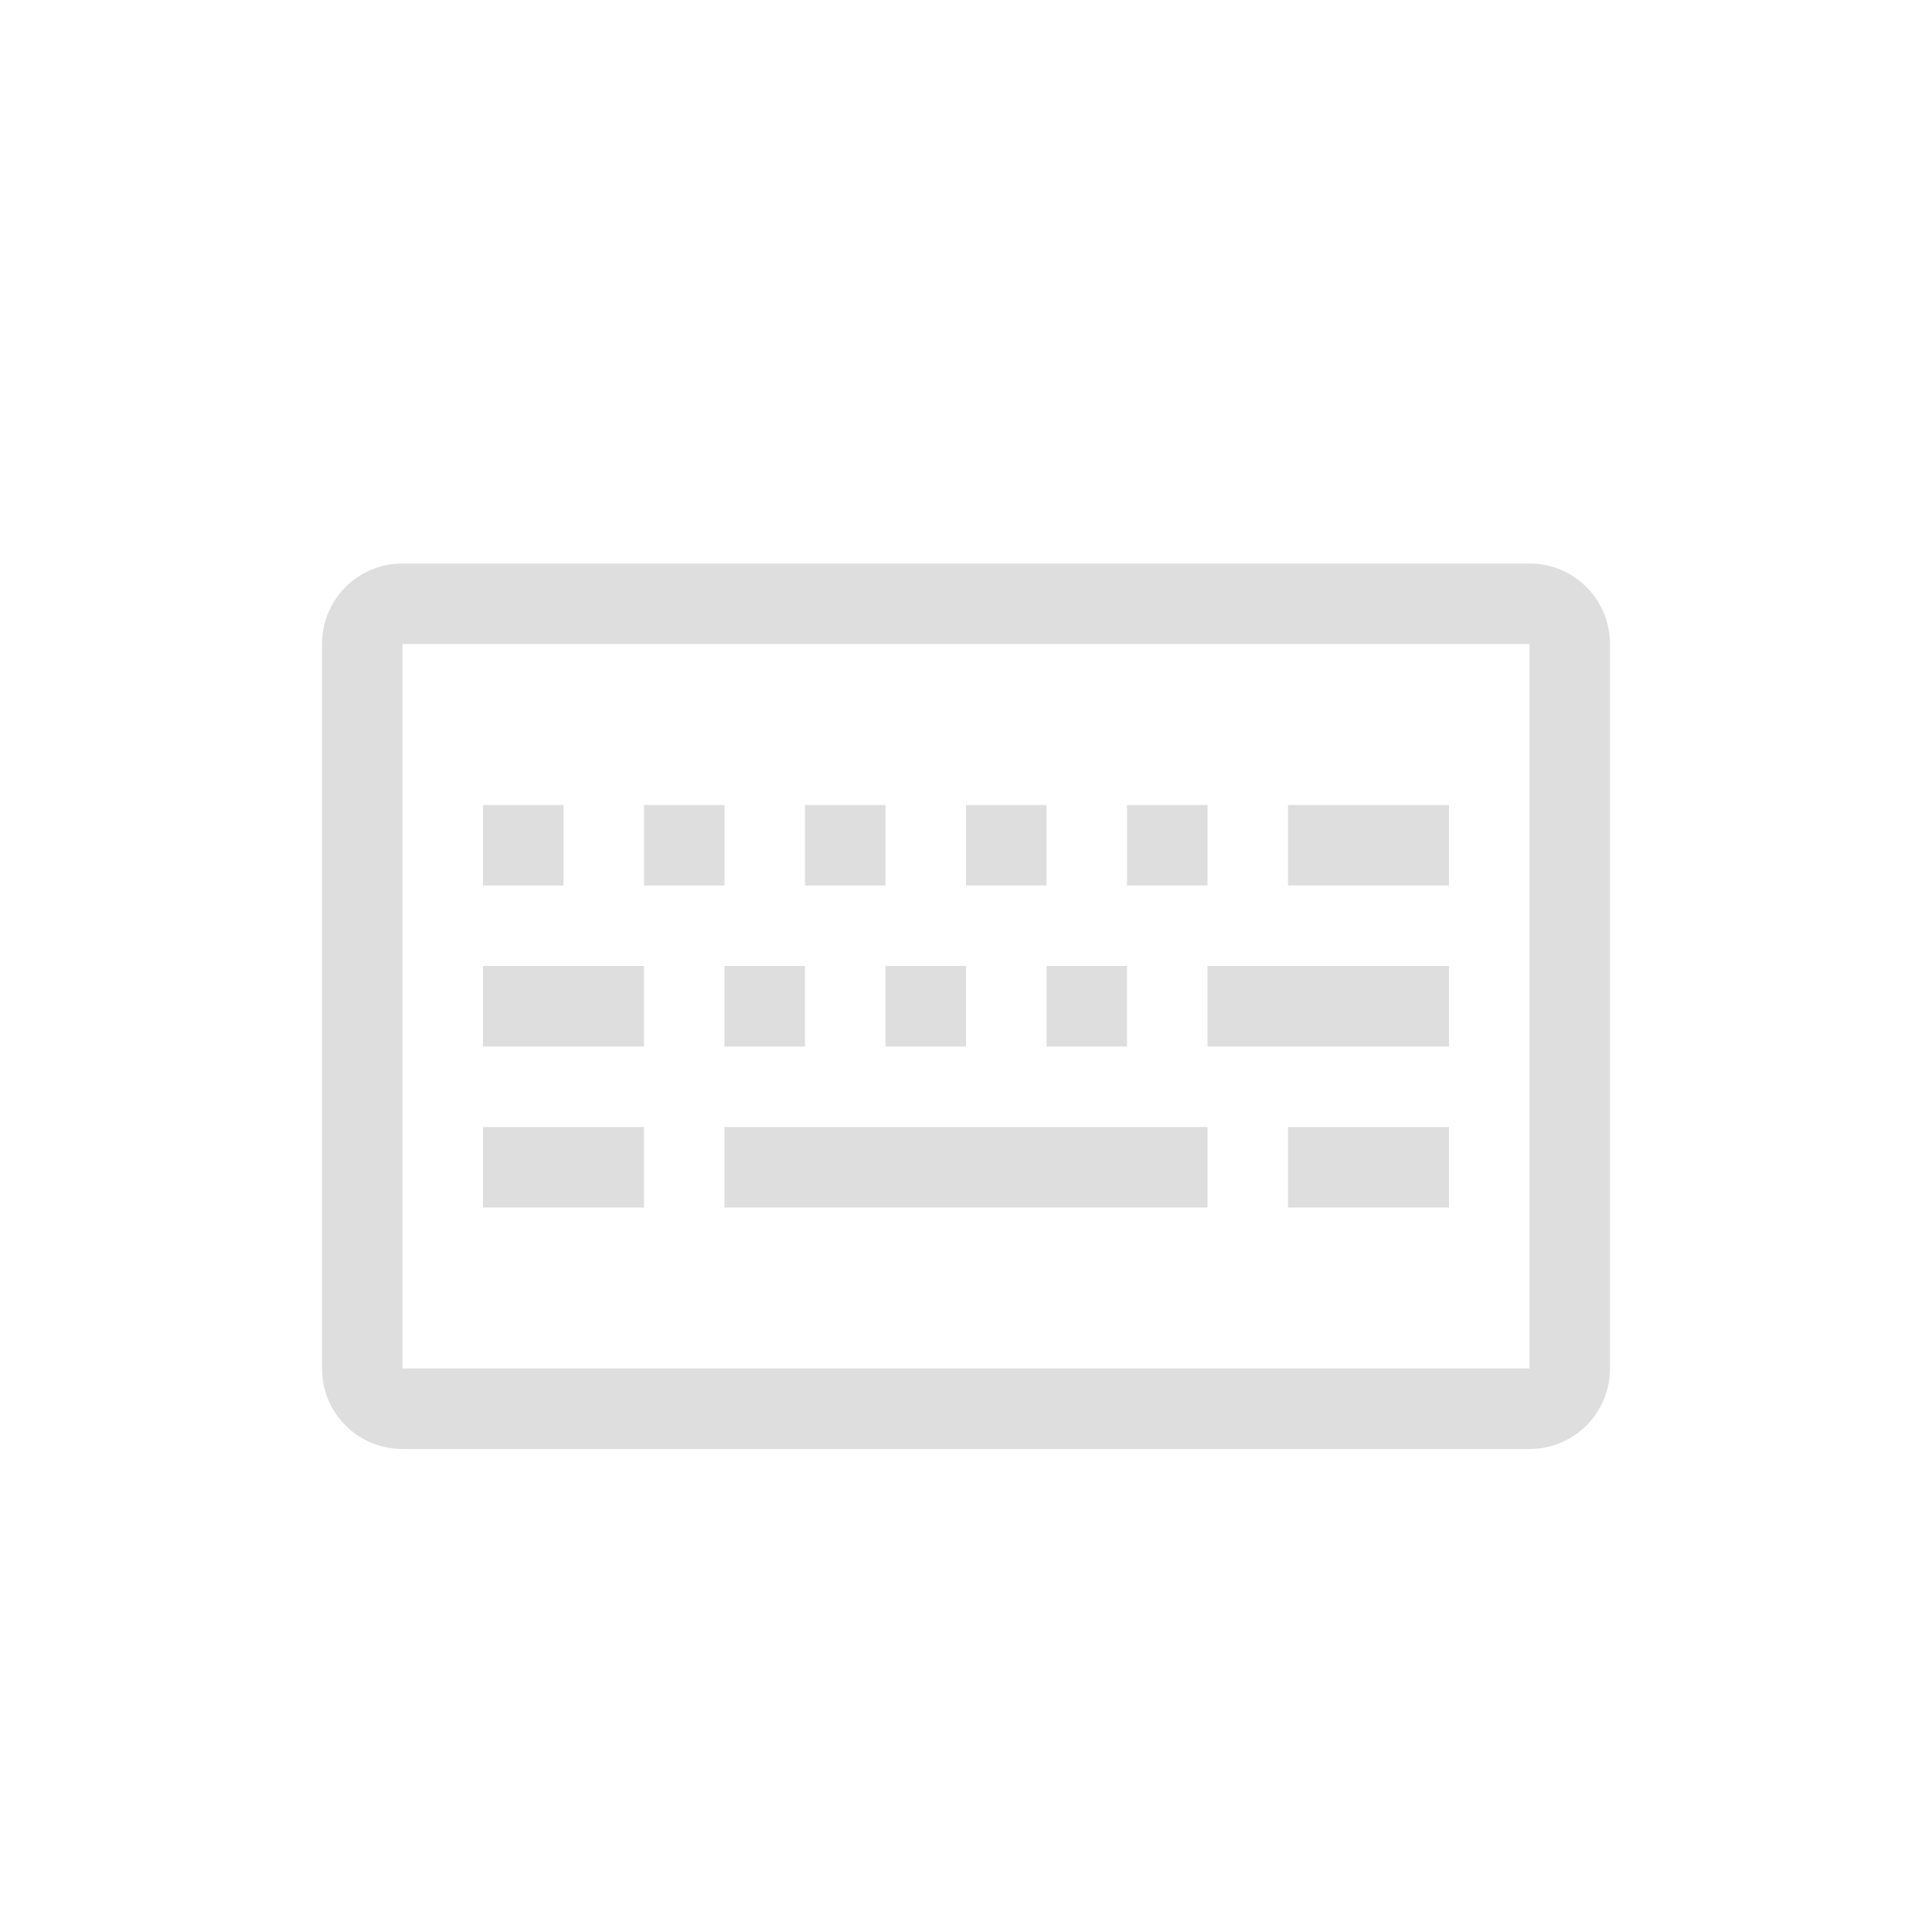
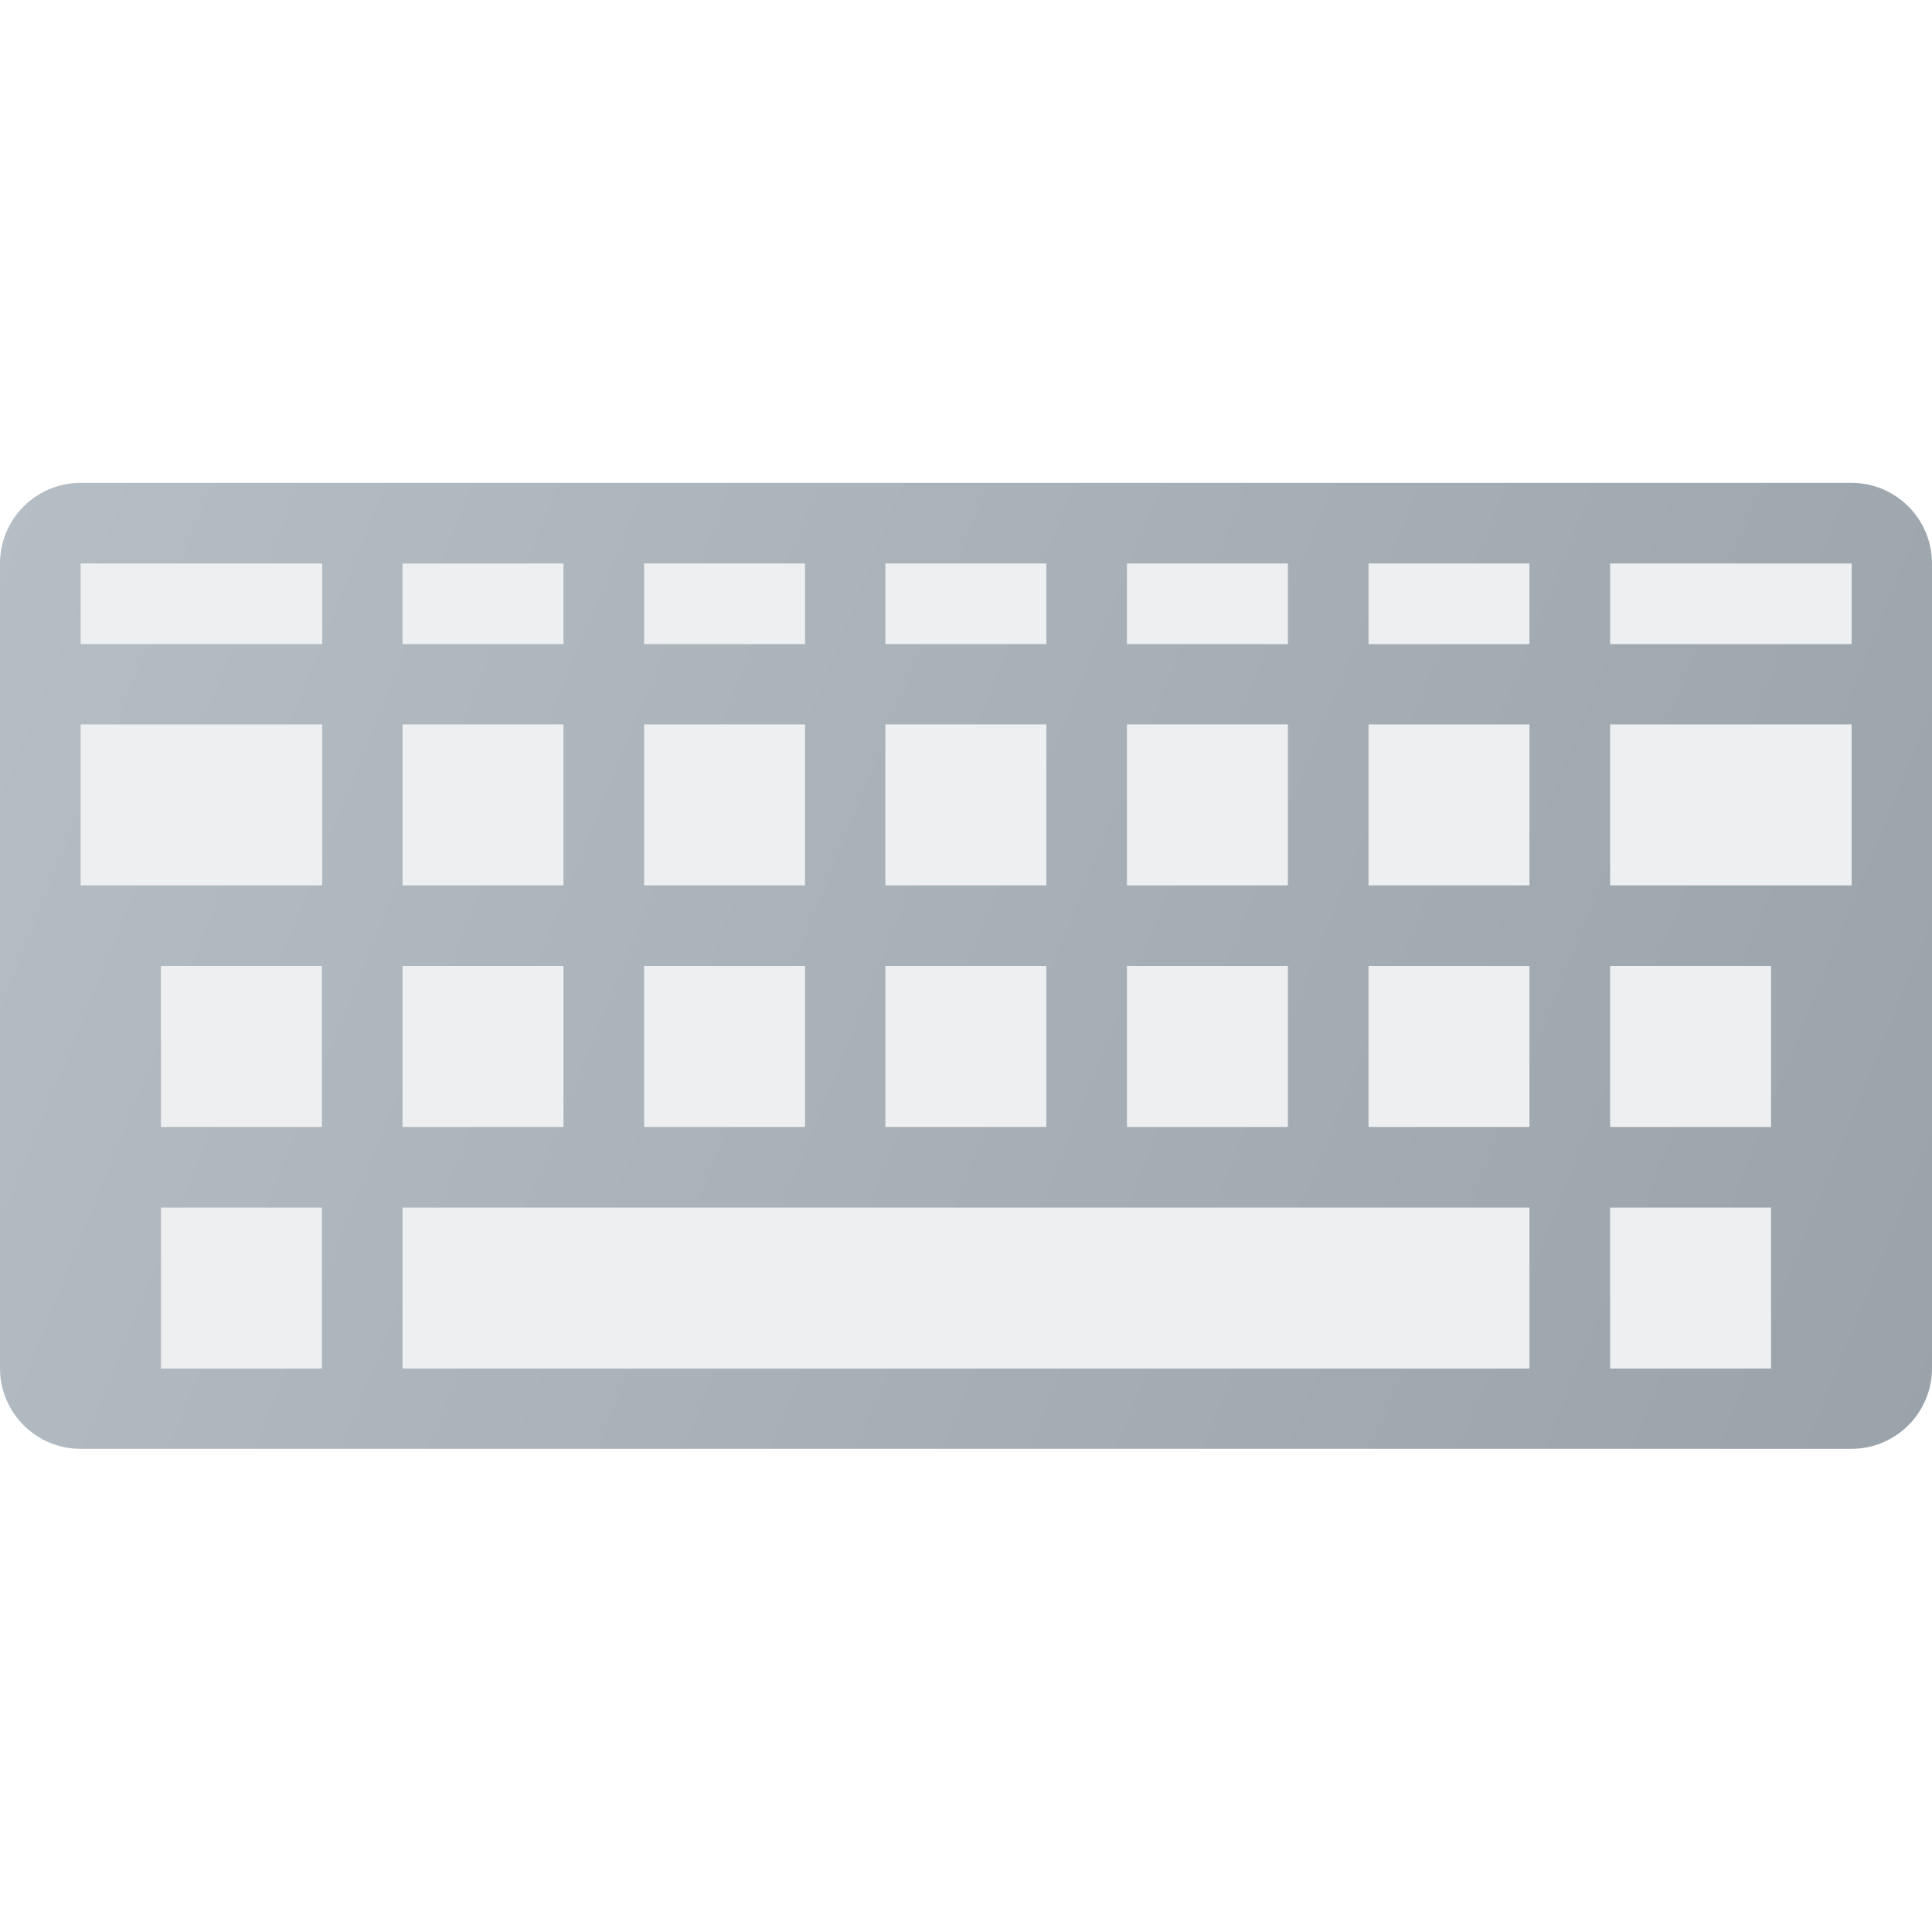
- <svg xmlns="http://www.w3.org/2000/svg" width="24" height="24" version="1.1">
-   <defs>
-     <style id="current-color-scheme" type="text/css">.ColorScheme-Text { color:#dedede; }</style>
+ <svg xmlns="http://www.w3.org/2000/svg" xmlns:xlink="http://www.w3.org/1999/xlink" width="24" height="24" viewBox="0 0 6.35 6.35" version="1.1" id="svg5">
+   <defs id="defs2">
+     <linearGradient id="linearGradient23571">
+       <stop style="stop-color:#b6bec5;stop-opacity:1;" offset="0" id="stop23567" />
+       <stop style="stop-color:#9ba3aa;stop-opacity:1" offset="1" id="stop23569" />
+     </linearGradient>
+     <linearGradient xlink:href="#linearGradient23571" id="linearGradient23573" x1="0.529" y1="5.027" x2="19.579" y2="13.6" gradientUnits="userSpaceOnUse" gradientTransform="matrix(0.3333333,0,0,0.3703703,-0.1763889,-0.2743824)" />
  </defs>
-   <path d="m5 7c-0.554 0-1 0.446-1 1v9c0 0.554 0.446 1 1 1h14c0.554 0 1-0.446 1-1v-9c0-0.554-0.446-1-1-1zm0 1h14v9h-14zm1 2v1h1v-1zm2 0v1h1v-1zm2 0v1h1v-1zm2 0v1h1v-1zm2 0v1h1v-1zm2 0v1h2v-1zm-10 2v1h2v-1zm3 0v1h1v-1zm2 0v1h1v-1zm2 0v1h1v-1zm2 0v1h3v-1zm-9 2v1h2v-1zm3 0v1h6v-1zm7 0v1h2v-1z" fill="#dedede" stroke-linecap="round" stroke-linejoin="round" style="paint-order:stroke fill markers" />
+   <rect style="fill:url(#linearGradient23573);fill-opacity:1;stroke-width:0.093;stroke-linejoin:round" id="rect858" width="6.35" height="3.175" x="0" y="1.587" ry="0.265" />
+   <rect style="fill:#edeff0;stroke-width:0.229" id="rect848" width="0.794" height="0.529" x="0.265" y="2.381" />
+   <rect style="fill:#edeff0;stroke-width:0.229" id="rect850" width="0.794" height="0.529" x="5.292" y="2.381" />
+   <rect style="fill:#edeff0;stroke-width:0.265" id="rect954" width="0.529" height="0.529" x="1.323" y="2.381" />
+   <rect style="fill:#edeff0;stroke-width:0.265" id="rect954-3" width="0.529" height="0.529" x="2.117" y="2.381" />
+   <rect style="fill:#edeff0;stroke-width:0.265" id="rect954-6" width="0.529" height="0.529" x="2.91" y="2.381" />
+   <rect style="fill:#edeff0;stroke-width:0.265" id="rect954-3-7" width="0.529" height="0.529" x="3.704" y="2.381" />
+   <rect style="fill:#edeff0;stroke-width:0.265" id="rect954-3-7-5" width="0.529" height="0.529" x="4.498" y="2.381" />
+   <rect style="fill:#edeff0;stroke-width:0.162" id="rect848-6" width="0.794" height="0.265" x="0.265" y="1.852" />
+   <rect style="fill:#edeff0;stroke-width:0.162" id="rect850-0" width="0.794" height="0.265" x="5.292" y="1.852" />
+   <rect style="fill:#edeff0;stroke-width:0.187" id="rect954-62" width="0.529" height="0.265" x="1.323" y="1.852" />
+   <rect style="fill:#edeff0;stroke-width:0.187" id="rect954-3-61" width="0.529" height="0.265" x="2.117" y="1.852" />
+   <rect style="fill:#edeff0;stroke-width:0.187" id="rect954-6-8" width="0.529" height="0.265" x="2.91" y="1.852" />
+   <rect style="fill:#edeff0;stroke-width:0.187" id="rect954-3-7-7" width="0.529" height="0.265" x="3.704" y="1.852" />
+   <rect style="fill:#edeff0;stroke-width:0.187" id="rect954-3-7-5-9" width="0.529" height="0.265" x="4.498" y="1.852" />
+   <rect style="fill:#edeff0;stroke-width:0.265" id="rect954-35" width="0.529" height="0.529" x="0.529" y="3.175" />
+   <rect style="fill:#edeff0;stroke-width:0.265" id="rect954-3-6" width="0.529" height="0.529" x="1.323" y="3.175" />
+   <rect style="fill:#edeff0;stroke-width:0.265" id="rect954-6-2" width="0.529" height="0.529" x="2.117" y="3.175" />
+   <rect style="fill:#edeff0;stroke-width:0.265" id="rect954-3-7-9" width="0.529" height="0.529" x="2.91" y="3.175" />
+   <rect style="fill:#edeff0;stroke-width:0.265" id="rect954-3-7-5-1" width="0.529" height="0.529" x="3.704" y="3.175" />
+   <rect style="fill:#edeff0;stroke-width:0.265" id="rect954-3-7-9-2" width="0.529" height="0.529" x="4.498" y="3.175" />
+   <rect style="fill:#edeff0;stroke-width:0.265" id="rect954-3-7-5-1-7" width="0.529" height="0.529" x="5.292" y="3.175" />
+   <rect style="fill:#edeff0;stroke-width:0.265" id="rect954-35-0" width="0.529" height="0.529" x="0.529" y="3.969" />
+   <rect style="fill:#edeff0;stroke-width:0.7" id="rect954-3-6-9" width="3.704" height="0.529" x="1.323" y="3.969" />
+   <rect style="fill:#edeff0;stroke-width:0.265" id="rect954-3-7-5-1-7-3" width="0.529" height="0.529" x="5.292" y="3.969" />
</svg>
